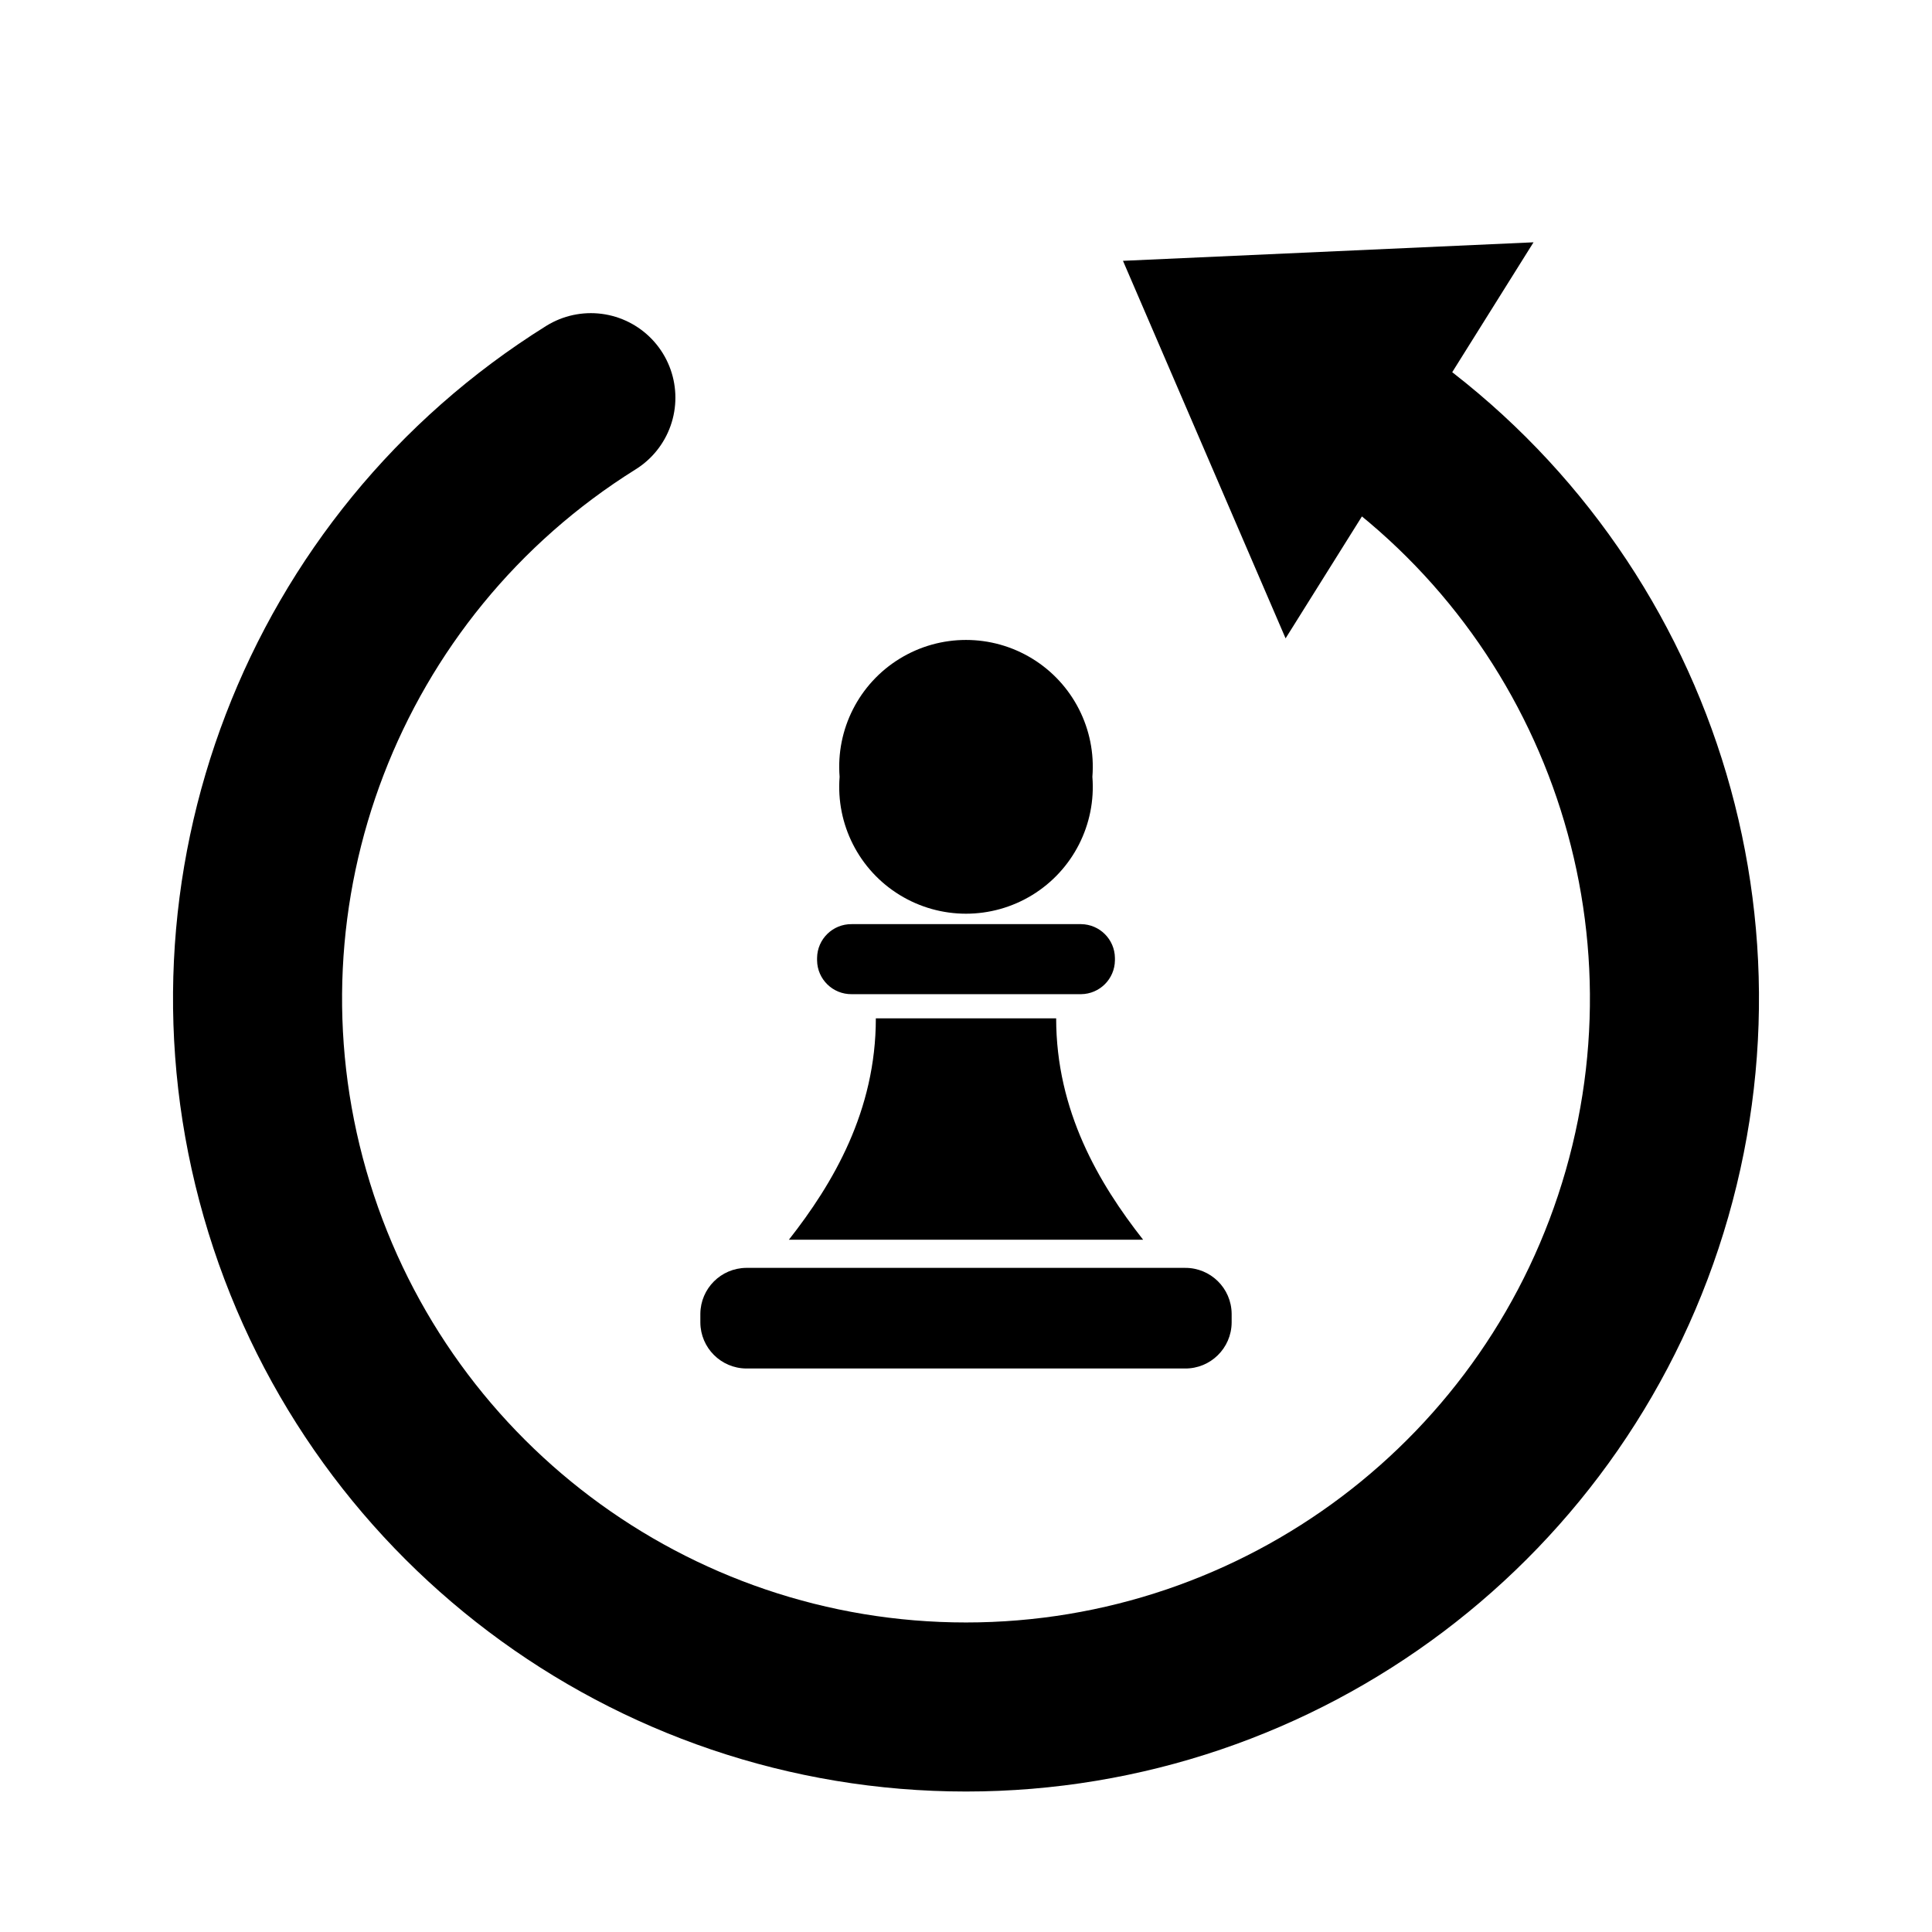
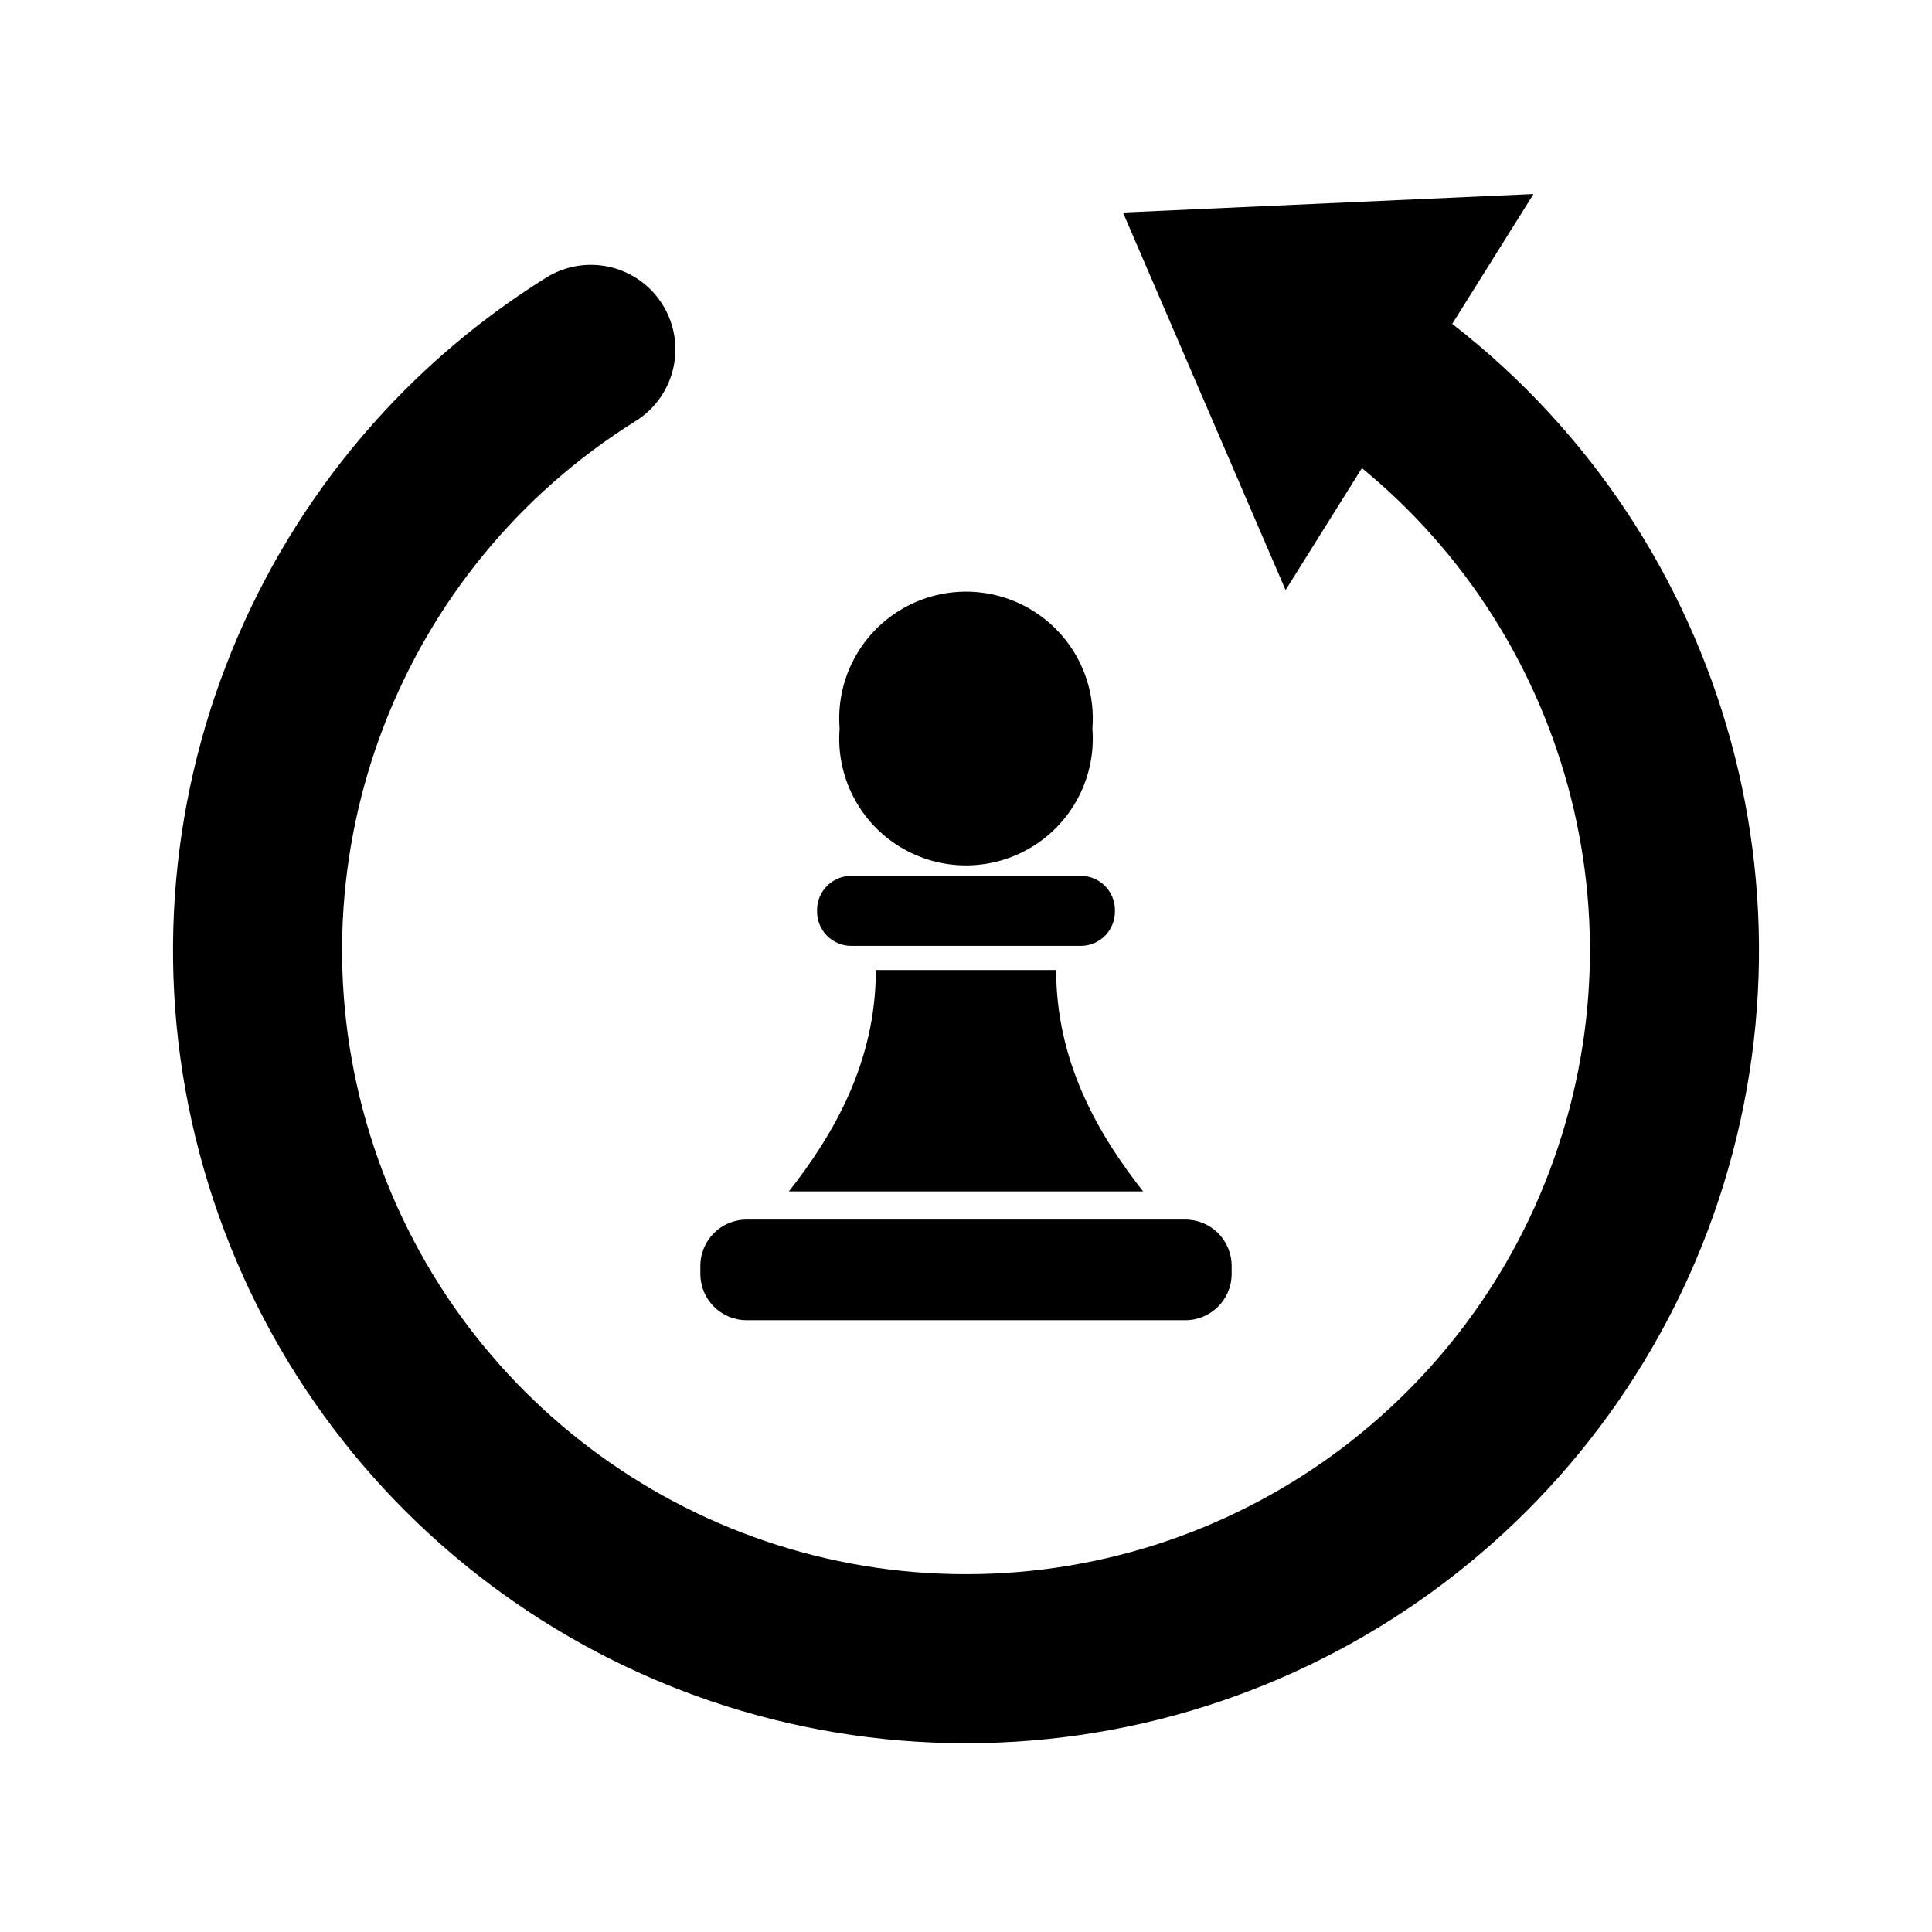
<svg xmlns="http://www.w3.org/2000/svg" width="24" height="24" viewBox="0 0 24 24">
-   <path fill="#000" fill-rule="evenodd" d="M10.43 9.65A1.575 1.575 0 1 1 13.57 9.65A1.575 1.575 0 1 1 10.43 9.65Z M10.58 11.48H13.43A0.425 0.425 0 0 1 13.85 11.90V11.93A0.425 0.425 0 0 1 13.43 12.35H10.58A0.425 0.425 0 0 1 10.15 11.93V11.90A0.425 0.425 0 0 1 10.58 11.48Z M10.88 12.65C10.88 13.80 10.35 14.70 9.80 15.40L14.20 15.40C13.65 14.70 13.12 13.80 13.12 12.65Z M9.27 15.75H14.72A0.575 0.575 0 0 1 15.30 16.32V16.43A0.575 0.575 0 0 1 14.72 17.00H9.27A0.575 0.575 0 0 1 8.70 16.43V16.32A0.575 0.575 0 0 1 9.27 15.75Z" />
-   <path fill="#000" fill-rule="evenodd" d="M13.95 3.24L19.05 3.01L15.97 7.93Z" />
-   <path fill="none" stroke="#000" stroke-width="2.1" stroke-linecap="round" stroke-linejoin="round" d="M16.66 4.94A8.8 8.8 0 1 1 7.34 4.94" />
+   <path fill="#000" fill-rule="evenodd" d="M10.43 9.05A1.575 1.575 0 1 1 13.57 9.05A1.575 1.575 0 1 1 10.43 9.05Z M10.58 10.88H13.43A0.425 0.425 0 0 1 13.85 11.30V11.32A0.425 0.425 0 0 1 13.43 11.75H10.58A0.425 0.425 0 0 1 10.15 11.32V11.30A0.425 0.425 0 0 1 10.58 10.88Z M10.88 12.05C10.88 13.20 10.35 14.10 9.80 14.80L14.20 14.80C13.65 14.10 13.12 13.20 13.12 12.05Z M9.27 15.15H14.72A0.575 0.575 0 0 1 15.30 15.73V15.83A0.575 0.575 0 0 1 14.72 16.40H9.27A0.575 0.575 0 0 1 8.70 15.83V15.73A0.575 0.575 0 0 1 9.27 15.15Z" />
+   <path fill="#000" fill-rule="evenodd" d="M13.95 2.64L19.05 2.41L15.97 7.33Z" />
+   <path fill="none" stroke="#000" stroke-width="2.1" stroke-linecap="round" stroke-linejoin="round" d="M16.66 4.34A8.8 8.8 0 1 1 7.34 4.34" />
</svg>
